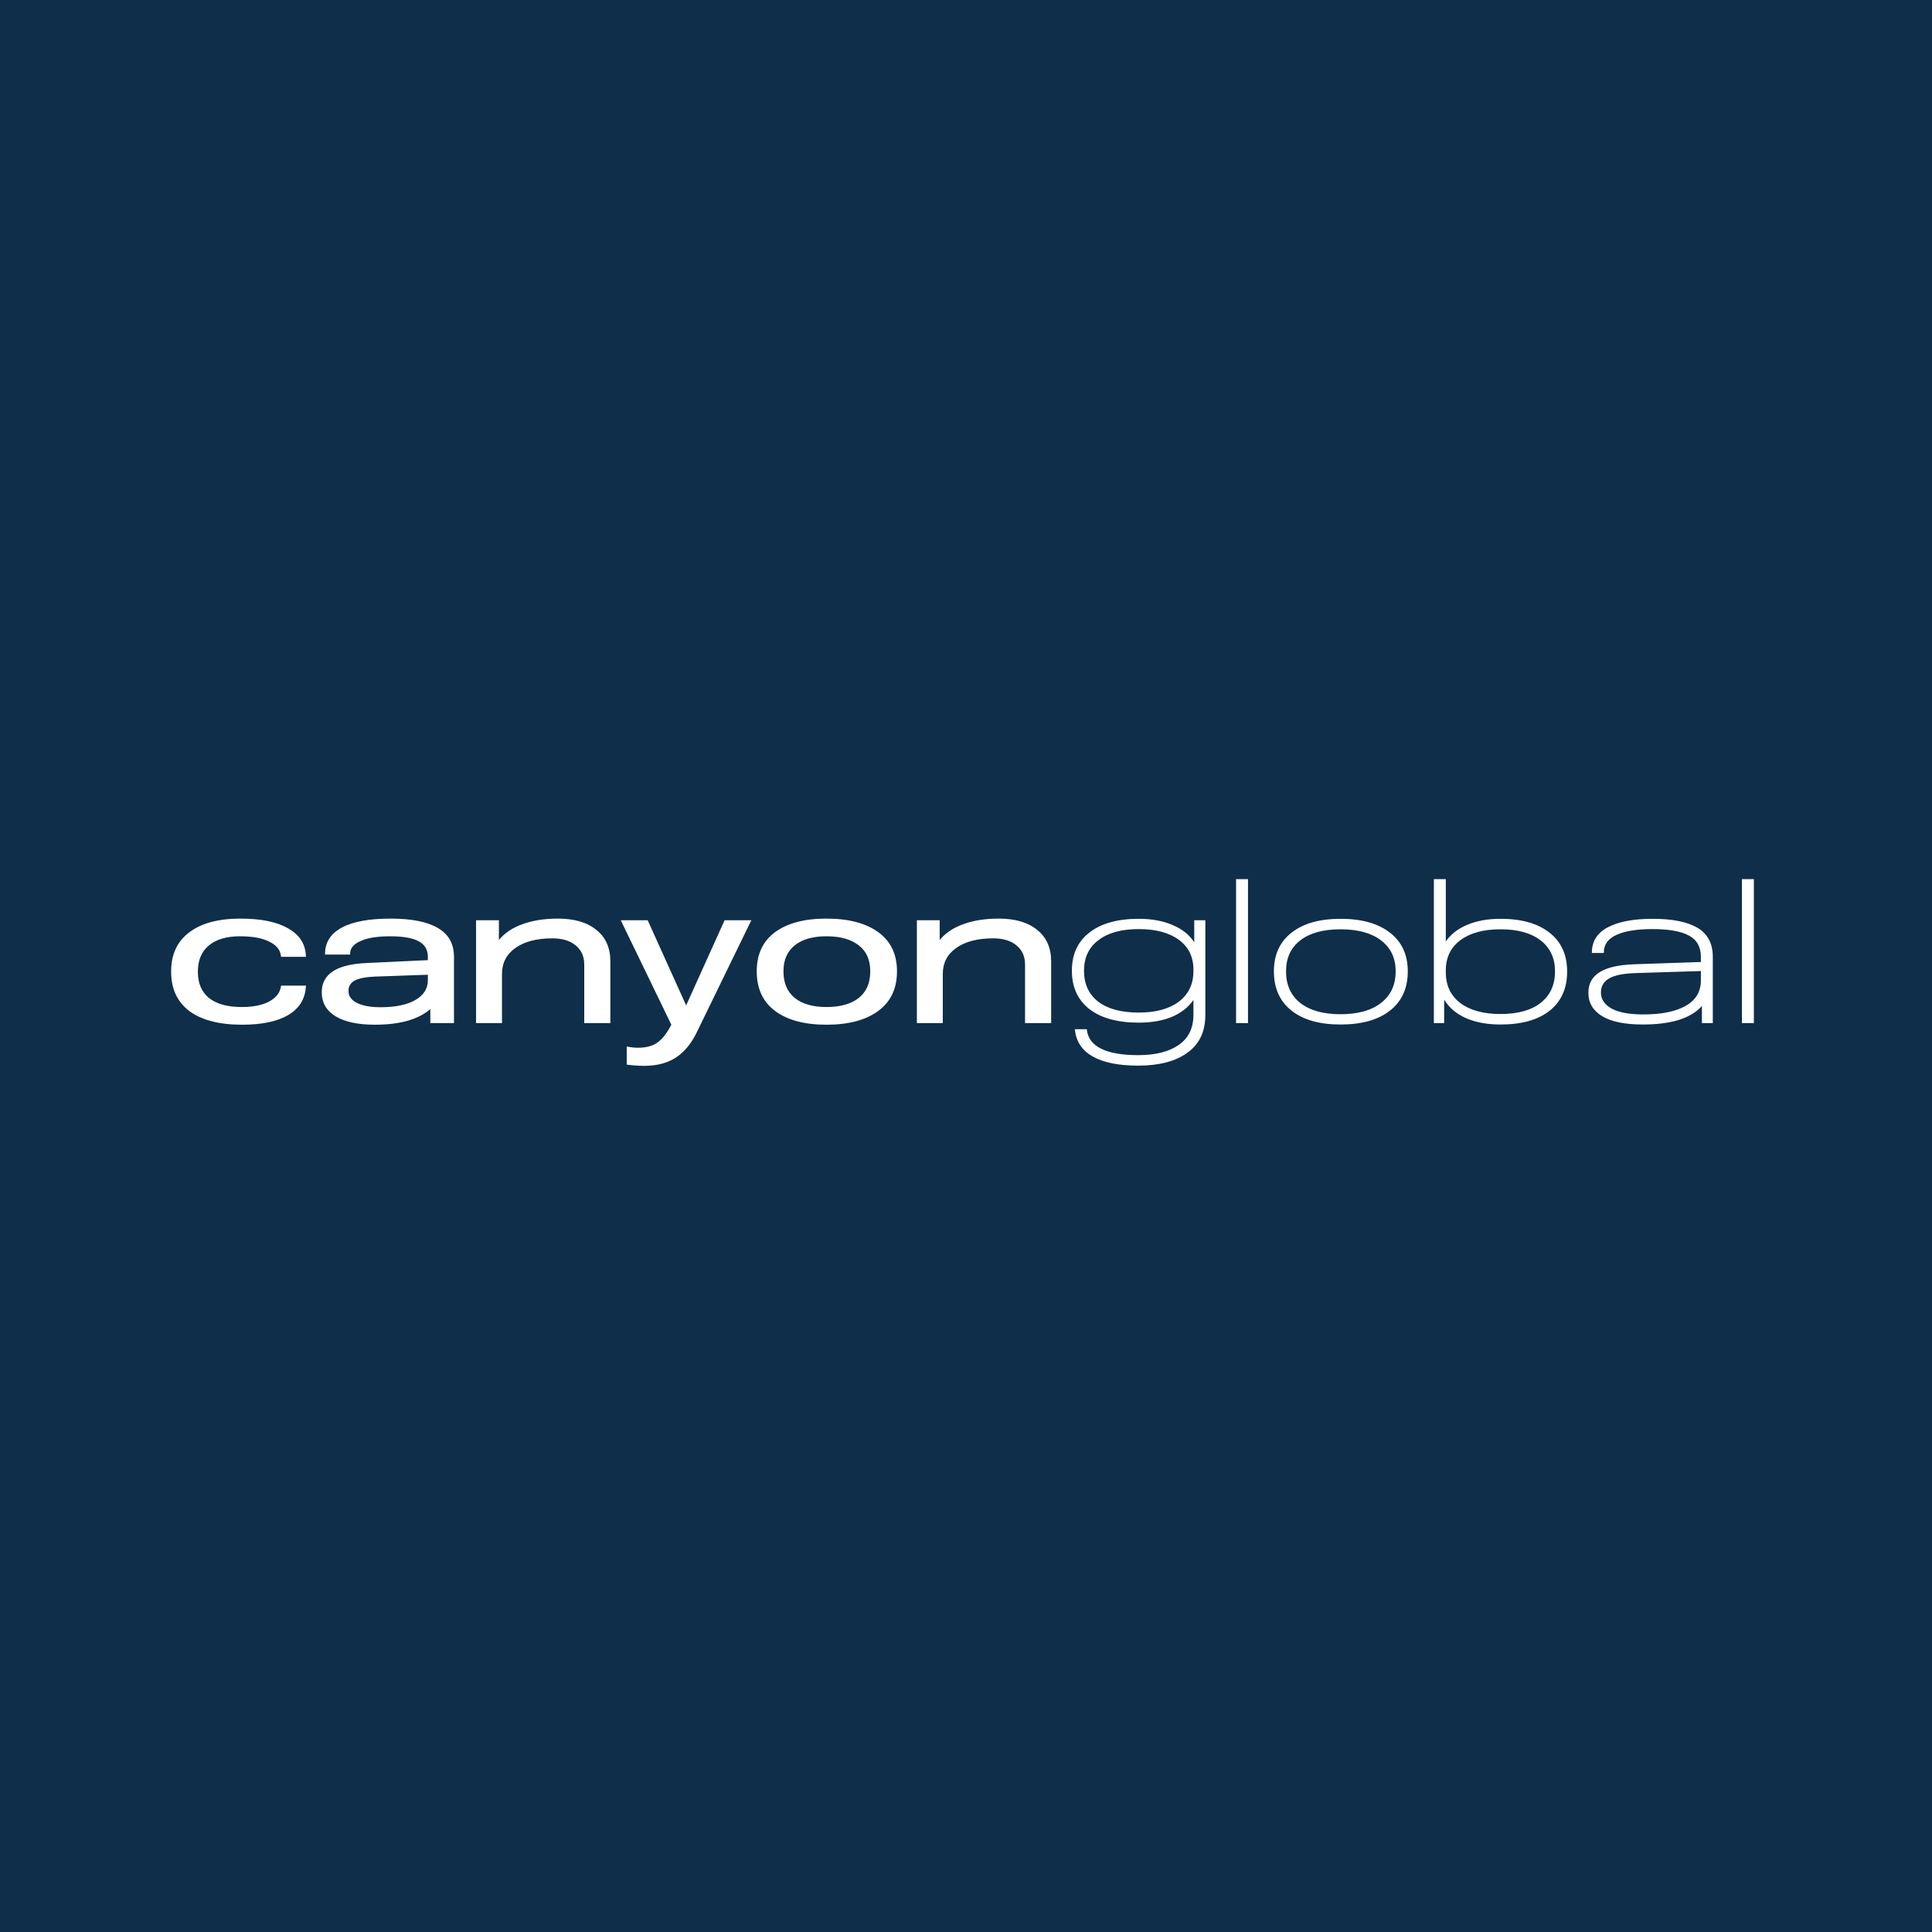
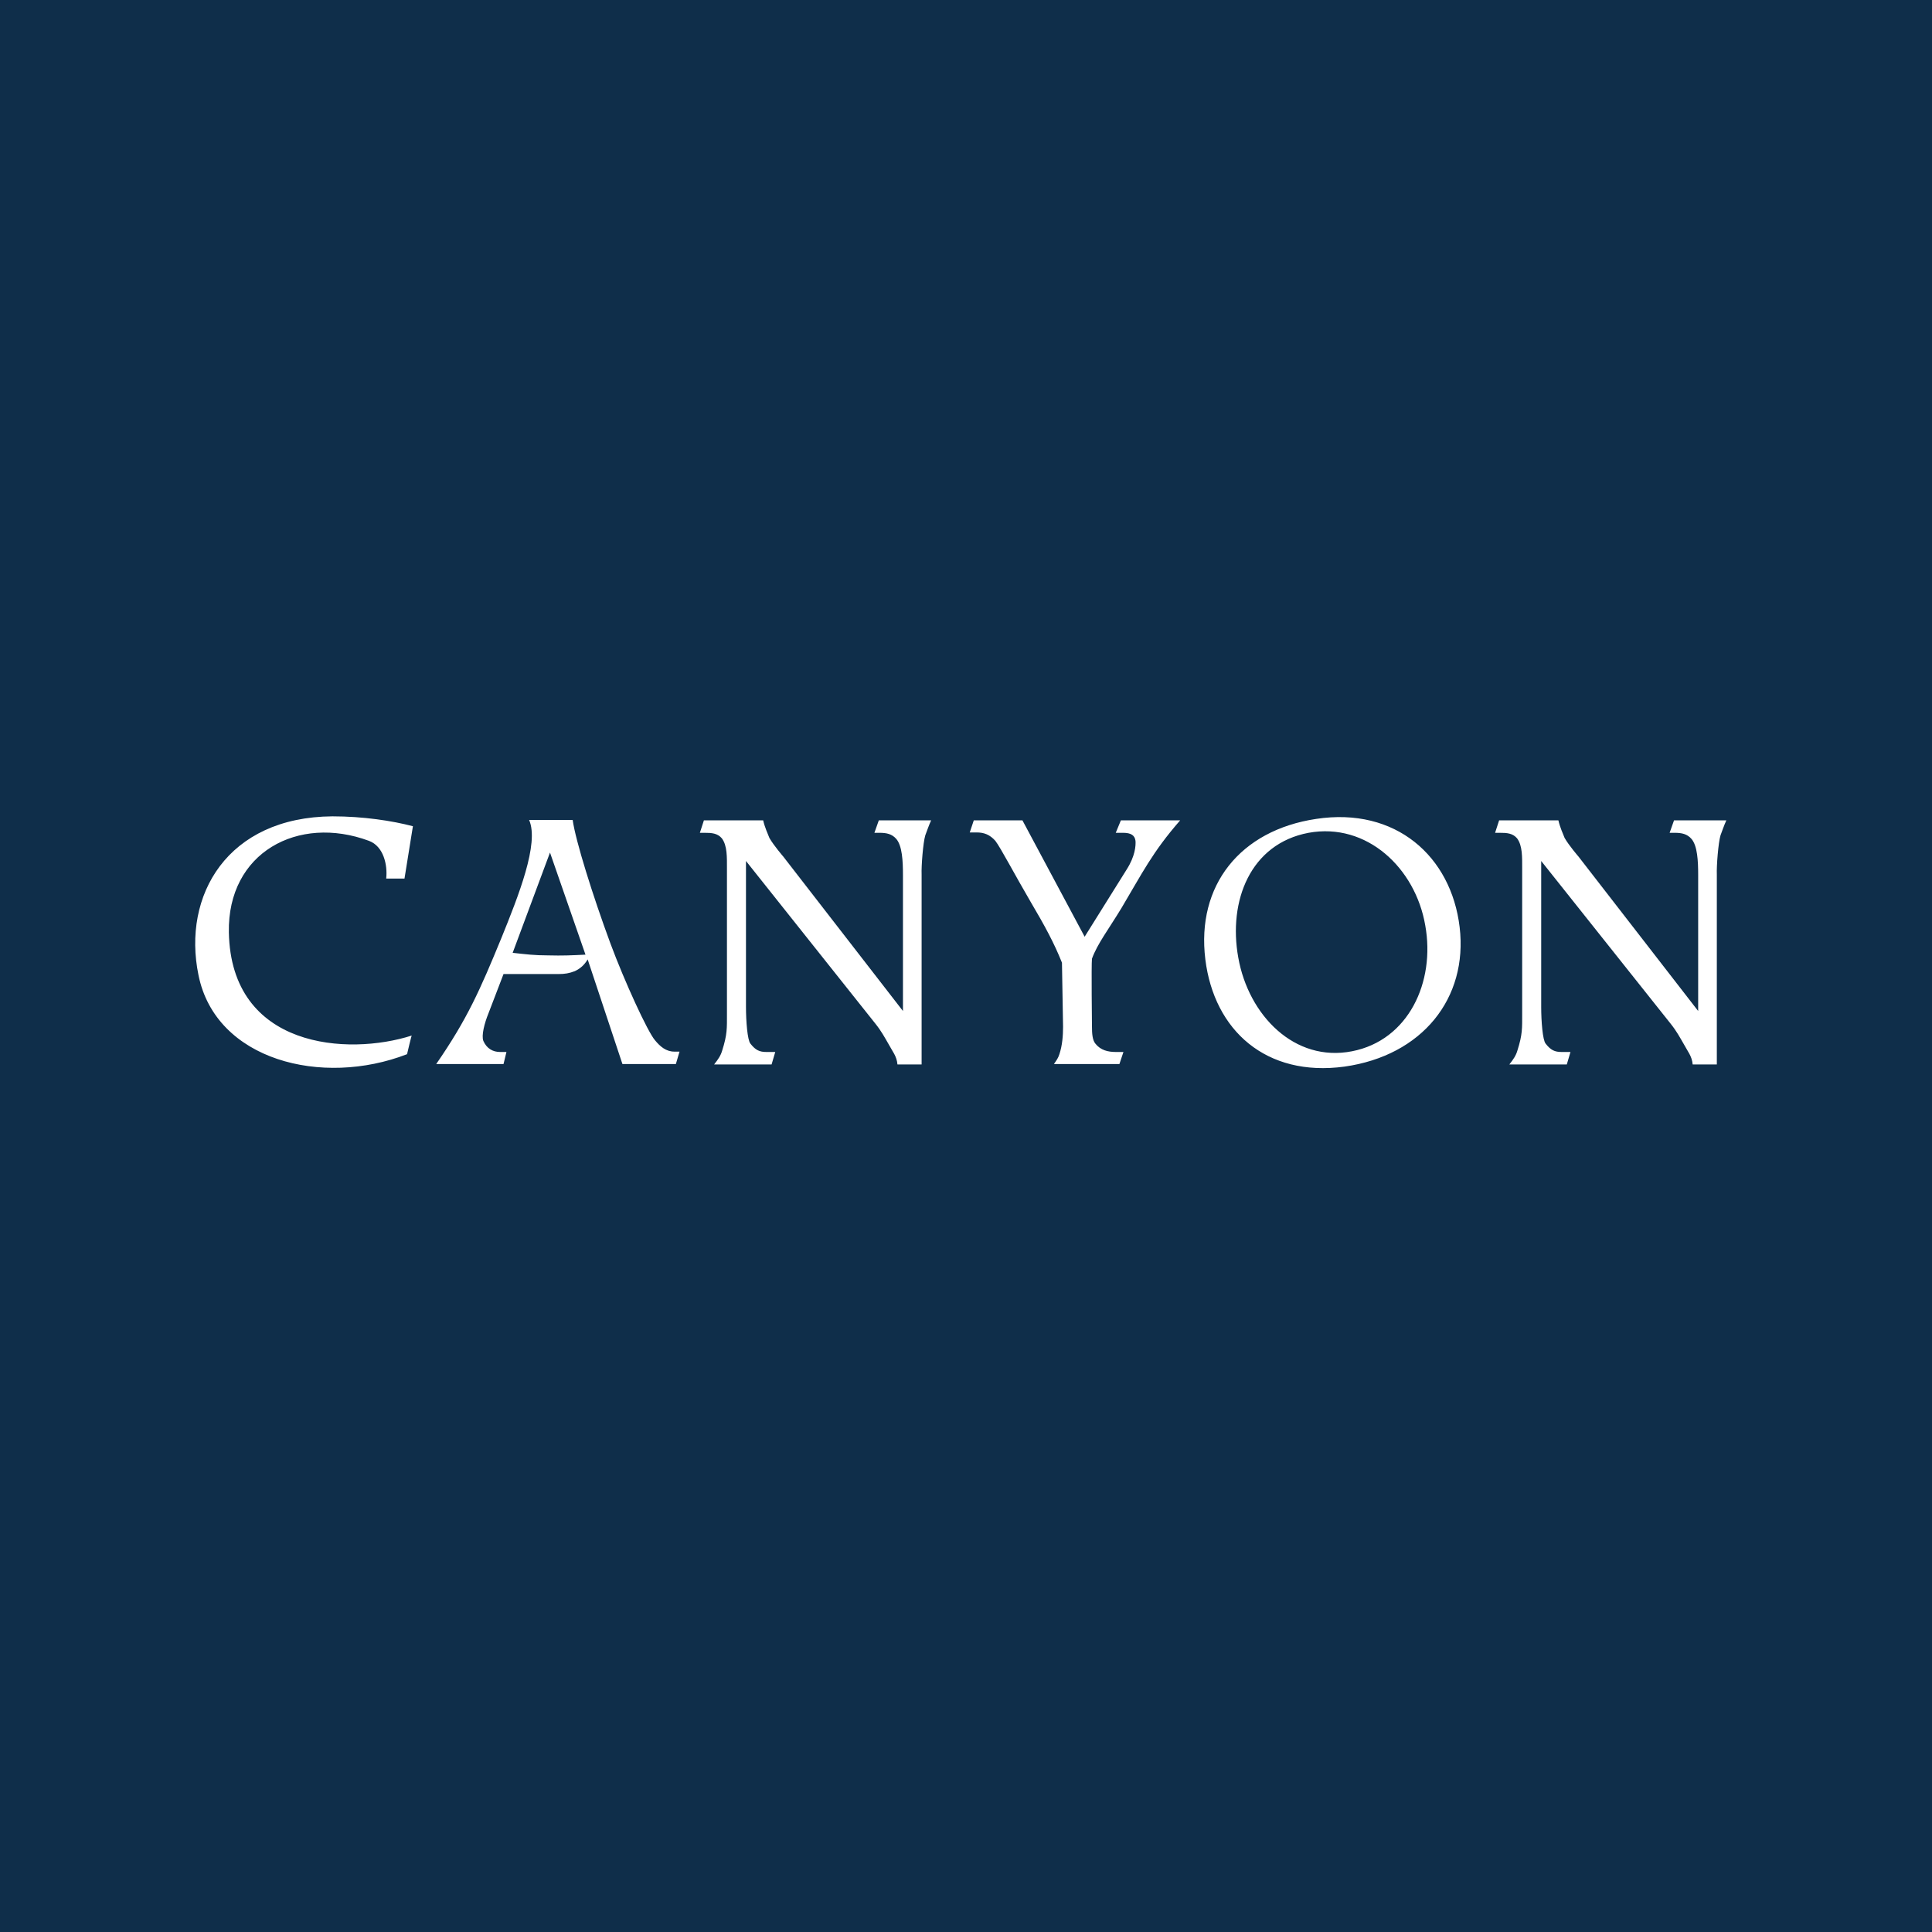
- <svg xmlns="http://www.w3.org/2000/svg" width="1879" height="1879" viewBox="0 0 1879 1879" fill="none">
-   <rect width="1879" height="1879" fill="#0F2E4A" />
-   <path d="M273.245 929.8C272.579 923.8 268.779 919.133 261.845 915.8C255.045 912.333 245.579 910.6 233.445 910.6C220.379 910.6 210.245 913.6 203.045 919.6C195.979 925.467 192.445 933.933 192.445 945V945.2C192.445 956.267 196.045 964.733 203.245 970.6C210.579 976.467 221.179 979.4 235.045 979.4C246.245 979.4 255.179 977.6 261.845 974C268.512 970.4 272.312 965.533 273.245 959.4L273.445 958.6H297.645L297.445 960C296.645 971.867 290.912 980.933 280.245 987.2C269.712 993.467 254.779 996.6 235.445 996.6C213.312 996.6 196.245 992.2 184.245 983.4C172.379 974.467 166.445 961.667 166.445 945V944.8C166.445 928.267 172.312 915.6 184.045 906.8C195.779 897.867 212.379 893.4 233.845 893.4C253.712 893.4 269.112 896.533 280.045 902.8C290.979 908.933 296.779 917.6 297.445 928.8L297.645 930.6H273.445L273.245 929.8ZM380.12 893.4C400.387 893.4 415.654 896.467 425.92 902.6C436.32 908.6 441.52 917.933 441.52 930.6V995H418.52V981.4C412.92 986.333 405.52 990.133 396.32 992.8C387.254 995.333 376.654 996.6 364.52 996.6C348.12 996.6 335.387 993.867 326.32 988.4C317.387 982.8 312.92 975.067 312.92 965.2V965C312.92 947.267 327.52 937.8 356.72 936.6L416.12 933.8V930.6C416.12 923.667 413.12 918.6 407.12 915.4C401.12 912.2 391.854 910.6 379.32 910.6C367.054 910.6 357.52 912.133 350.72 915.2C343.92 918.133 340.52 922.267 340.52 927.6V928.4H316.12V927.8C316.12 916.6 321.52 908.067 332.32 902.2C343.12 896.333 359.054 893.4 380.12 893.4ZM370.12 979.6C384.52 979.6 395.787 977.267 403.92 972.6C412.054 967.933 416.12 961.533 416.12 953.4V948L364.72 949.8C355.387 950.2 348.72 951.533 344.72 953.8C340.854 956.067 338.92 959.333 338.92 963.6V963.8C338.92 968.733 341.654 972.6 347.12 975.4C352.72 978.2 360.387 979.6 370.12 979.6ZM542.609 893.4C558.609 893.4 571.076 897.067 580.009 904.4C589.076 911.6 593.609 921.8 593.609 935V995H568.209V938C568.209 930.133 565.409 923.933 559.809 919.4C554.343 914.867 546.809 912.6 537.209 912.6C522.009 912.6 510.009 915.733 501.209 922C492.543 928.133 488.209 936.6 488.209 947.4V995H463.009V895H485.209V914.2C490.809 907.4 498.476 902.267 508.209 898.8C518.076 895.2 529.543 893.4 542.609 893.4ZM730.722 895L678.522 1002.2C673.189 1013.8 666.389 1022.4 658.122 1028C649.855 1033.73 639.322 1036.6 626.522 1036.6C621.189 1036.6 615.522 1036.2 609.522 1035.4V1017.8C613.389 1018.6 617.055 1019 620.522 1019C628.389 1019 634.655 1017.33 639.322 1014C644.122 1010.67 648.655 1004.87 652.922 996.6L603.722 895H629.922L667.322 977.8L704.722 895H730.722ZM803.777 996.6C782.443 996.6 765.777 992.133 753.777 983.2C741.91 974.267 735.977 961.467 735.977 944.8V944.6C735.977 928.067 741.91 915.4 753.777 906.6C765.777 897.8 782.443 893.4 803.777 893.4C825.243 893.4 842.043 897.8 854.177 906.6C866.31 915.4 872.377 928.067 872.377 944.6V944.8C872.377 961.467 866.31 974.267 854.177 983.2C842.043 992.133 825.243 996.6 803.777 996.6ZM803.777 979.4C817.243 979.4 827.71 976.467 835.177 970.6C842.643 964.6 846.377 956 846.377 944.8V944.6C846.377 933.533 842.643 925.133 835.177 919.4C827.71 913.533 817.243 910.6 803.777 910.6C790.577 910.6 780.31 913.533 772.977 919.4C765.643 925.267 761.977 933.667 761.977 944.6V944.8C761.977 956 765.643 964.6 772.977 970.6C780.31 976.467 790.577 979.4 803.777 979.4ZM971.32 893.4C987.32 893.4 999.787 897.067 1008.72 904.4C1017.79 911.6 1022.32 921.8 1022.32 935V995H996.92V938C996.92 930.133 994.12 923.933 988.52 919.4C983.054 914.867 975.52 912.6 965.92 912.6C950.72 912.6 938.72 915.733 929.92 922C921.254 928.133 916.92 936.6 916.92 947.4V995H891.72V895H913.92V914.2C919.52 907.4 927.187 902.267 936.92 898.8C946.787 895.2 958.254 893.4 971.32 893.4ZM1172.28 895V987C1172.28 1003.27 1166.48 1015.53 1154.88 1023.8C1143.41 1032.2 1127.41 1036.4 1106.88 1036.4C1088.08 1036.4 1073.41 1033.47 1062.88 1027.6C1052.48 1021.73 1046.68 1013.13 1045.48 1001.8L1045.28 1001H1056.88L1057.08 1001.8C1058.01 1009.8 1062.68 1015.87 1071.08 1020C1079.48 1024.13 1091.41 1026.2 1106.88 1026.2C1123.81 1026.2 1137.01 1022.87 1146.48 1016.2C1155.94 1009.67 1160.68 999.933 1160.68 987V972.6C1155.74 979.667 1148.74 985.133 1139.68 989C1130.61 992.733 1119.88 994.6 1107.48 994.6C1086.94 994.6 1070.94 990.2 1059.48 981.4C1048.14 972.467 1042.48 960.067 1042.48 944.2V944C1042.48 928.133 1048.14 915.8 1059.48 907C1070.94 898.067 1086.94 893.6 1107.48 893.6C1120.14 893.6 1131.08 895.6 1140.28 899.6C1149.61 903.467 1156.68 909.067 1161.48 916.4V895H1172.28ZM1107.48 984.8C1124.01 984.8 1137.01 981.267 1146.48 974.2C1155.94 967 1160.68 957.133 1160.68 944.6V943C1160.68 930.6 1155.94 920.933 1146.48 914C1137.01 907.067 1124.01 903.6 1107.48 903.6C1090.68 903.6 1077.61 907.2 1068.28 914.4C1058.94 921.467 1054.28 931.333 1054.28 944V944.2C1054.28 957 1058.88 967 1068.08 974.2C1077.41 981.267 1090.54 984.8 1107.48 984.8ZM1213.76 995H1202.16V855H1213.76V995ZM1303.76 996.4C1283.23 996.4 1267.3 991.867 1255.96 982.8C1244.63 973.733 1238.96 961.067 1238.96 944.8V944.6C1238.96 928.6 1244.63 916.133 1255.96 907.2C1267.43 898.133 1283.36 893.6 1303.76 893.6C1324.43 893.6 1340.5 898.133 1351.96 907.2C1363.43 916.133 1369.16 928.6 1369.16 944.6V944.8C1369.16 961.067 1363.43 973.733 1351.96 982.8C1340.5 991.867 1324.43 996.4 1303.76 996.4ZM1303.76 986.4C1320.7 986.4 1333.83 982.733 1343.16 975.4C1352.63 968.067 1357.36 957.867 1357.36 944.8V944.6C1357.36 931.8 1352.63 921.8 1343.16 914.6C1333.83 907.4 1320.7 903.8 1303.76 903.8C1286.96 903.8 1273.9 907.4 1264.56 914.6C1255.36 921.8 1250.76 931.8 1250.76 944.6V944.8C1250.76 957.867 1255.36 968.067 1264.56 975.4C1273.9 982.733 1286.96 986.4 1303.76 986.4ZM1459.34 893.6C1479.87 893.6 1495.81 898.133 1507.14 907.2C1518.47 916.133 1524.14 928.667 1524.14 944.8V945C1524.14 961.267 1518.47 973.933 1507.14 983C1495.81 991.933 1479.87 996.4 1459.34 996.4C1446.41 996.4 1435.21 994.333 1425.74 990.2C1416.41 986.067 1409.34 980.067 1404.54 972.2V995H1394.54V855H1406.14V915.6C1411.07 908.533 1418.07 903.133 1427.14 899.4C1436.21 895.533 1446.94 893.6 1459.34 893.6ZM1512.34 944.6C1512.34 931.8 1507.67 921.8 1498.34 914.6C1489.14 907.4 1476.14 903.8 1459.34 903.8C1442.81 903.8 1429.81 907.333 1420.34 914.4C1410.87 921.467 1406.14 931.267 1406.14 943.8V945.6C1406.14 958.4 1410.87 968.4 1420.34 975.6C1429.81 982.667 1442.81 986.2 1459.34 986.2C1476.14 986.2 1489.14 982.6 1498.34 975.4C1507.67 968.067 1512.34 957.867 1512.34 944.8V944.6ZM1607.22 893.6C1626.55 893.6 1641.15 896.533 1651.02 902.4C1660.88 908.267 1665.82 917.667 1665.82 930.6V995H1655.22V978.4C1649.88 984.4 1642.35 988.933 1632.62 992C1622.88 994.933 1611.28 996.4 1597.82 996.4C1580.22 996.4 1566.95 993.667 1558.02 988.2C1549.22 982.733 1544.82 975.267 1544.82 965.8V965.4C1544.82 956.733 1548.42 950.133 1555.62 945.6C1562.82 940.933 1574.22 938.333 1589.82 937.8L1654.22 935.6V930.6C1654.22 920.867 1650.28 913.933 1642.42 909.8C1634.68 905.667 1622.95 903.6 1607.22 903.6C1592.15 903.6 1580.48 905.467 1572.22 909.2C1563.95 912.933 1559.82 918.667 1559.82 926.4V926.8H1548.22V926.4C1548.22 915.467 1553.42 907.267 1563.82 901.8C1574.22 896.333 1588.68 893.6 1607.22 893.6ZM1598.42 986.6C1615.75 986.6 1629.35 983.867 1639.22 978.4C1649.22 972.8 1654.22 964.533 1654.22 953.6V944.4L1590.42 946.4C1578.42 946.8 1569.82 948.6 1564.62 951.8C1559.55 954.867 1557.02 959.333 1557.02 965.2V965.4C1557.02 971.8 1560.42 976.933 1567.22 980.8C1574.15 984.667 1584.55 986.6 1598.42 986.6ZM1705.75 995H1694.15V855H1705.75V995Z" fill="white" />
+ <svg xmlns="http://www.w3.org/2000/svg" width="1320" height="1320" viewBox="0 0 1320 1320" fill="none">
+   <rect width="1320" height="1320" fill="#0F2E4A" />
+   <path d="M282.115 564.5L276.365 600.25H263.865C264.865 591 262.115 578.25 252.115 574.5C203.615 556.5 155.365 582.5 156.365 637C157.865 716.5 237.865 721.5 281.365 707.5C281.365 706.25 278.115 720.25 278.115 720.25C220.115 742.75 147.365 724.5 135.615 666.25C124.365 611.75 155.365 558.25 227.115 557.75C248.115 557.75 267.865 560.75 282.115 564.5ZM464.27 718.5L461.77 727H425.27L401.52 655.5C399.27 659.25 396.52 661.75 392.77 663.5C389.02 665 385.77 665.5 381.52 665.5H344.02L333.77 692.25C331.02 699 328.77 707.5 330.27 711.25C332.52 716.25 336.52 718.75 341.77 718.75H346.02L344.02 727H298.02C319.27 696.25 328.02 676.25 342.52 641C354.27 612 368.52 576.25 361.52 560.25H391.27C393.27 574.5 405.02 612 417.02 644.5C426.77 670.75 442.52 705 447.52 710.75C451.02 715 455.02 718.5 460.77 718.5H464.27ZM400.02 652.25L375.77 582.5L350.27 651C359.52 652 365.02 652.75 374.52 652.75C384.52 653 390.02 652.75 400.02 652.25ZM636.174 560.5C634.424 564.25 633.174 568.25 632.174 570.75C630.674 575.75 629.424 591.75 629.674 597.5V727.25H613.174C612.674 721.5 609.674 718.25 607.174 713.5C604.424 708.75 602.174 704.5 598.174 699.5L509.674 588.25V688C509.674 697.75 510.674 710.5 512.674 713C516.174 717.5 518.924 718.75 523.674 718.75H529.674L527.174 727.25H487.924C490.674 723.75 492.424 721.25 493.424 717.75C496.924 706.75 496.674 702.5 496.674 692.75V593.75C496.674 585.5 496.924 577.75 493.174 572.75C490.174 569.25 486.174 569 481.424 569H478.174L480.924 560.5H521.424C522.424 565 524.674 570 525.674 572.5C528.674 577.75 535.174 585.25 535.174 585.25L616.924 690.75V597.75C616.924 588.25 616.424 578 612.424 573.25C609.424 569.75 605.674 569 600.924 569H597.424L600.424 560.5H636.174ZM806.314 560.5C787.314 582.25 780.314 596.75 766.314 620.25C757.064 635.5 749.814 644.75 746.064 655C745.564 659 746.064 701.25 746.064 701.25C746.064 706 746.314 710.75 748.564 713.25C752.064 717.5 756.814 718.75 762.564 718.75H767.564L764.814 727H720.064C721.814 724.5 723.064 722.75 723.814 720.25C725.814 714.25 726.314 707.5 726.314 701.5L725.564 657.75C720.314 644.5 713.814 632.5 704.064 616C693.814 598.5 683.564 579 680.064 574.5C676.314 570.25 672.314 568.75 667.314 568.75H662.564L665.314 560.5H698.564L741.064 640L769.814 594C775.564 585 776.064 577.75 775.814 574.5C775.314 570.75 772.814 569 767.314 569H762.314L765.814 560.5H806.314ZM997.275 633.5C1003.03 682 971.775 721.25 918.525 728.75C865.025 736 829.525 704 823.525 655.5C817.275 605 847.275 567.25 899.275 559.5C953.525 551.25 991.525 585 997.275 633.5ZM973.775 632.25C967.025 593 933.775 561.75 894.025 569C854.275 576.5 839.025 615.5 846.025 654.25C853.025 693.75 884.525 726 923.775 718.25C962.275 710.75 980.775 671 973.775 632.25ZM1179.49 560.5C1177.74 564.25 1176.49 568.25 1175.49 570.75C1173.99 575.75 1172.74 591.75 1172.99 597.5V727.25H1156.49C1155.99 721.5 1152.99 718.25 1150.49 713.5C1147.74 708.75 1145.49 704.5 1141.49 699.5L1052.99 588.25V688C1052.99 697.75 1053.99 710.5 1055.99 713C1059.49 717.5 1062.24 718.75 1066.99 718.75H1072.99L1070.49 727.25H1031.24C1033.99 723.75 1035.74 721.25 1036.74 717.75C1040.24 706.75 1039.99 702.5 1039.99 692.75V593.75C1039.99 585.5 1040.24 577.75 1036.49 572.75C1033.49 569.25 1029.49 569 1024.74 569H1021.49L1024.24 560.5H1064.74C1065.74 565 1067.99 570 1068.99 572.5C1071.99 577.75 1078.49 585.25 1078.49 585.25L1160.24 690.75V597.75C1160.24 588.25 1159.74 578 1155.74 573.25C1152.74 569.75 1148.99 569 1144.24 569H1140.74L1143.74 560.5H1179.49Z" fill="white" />
</svg>
